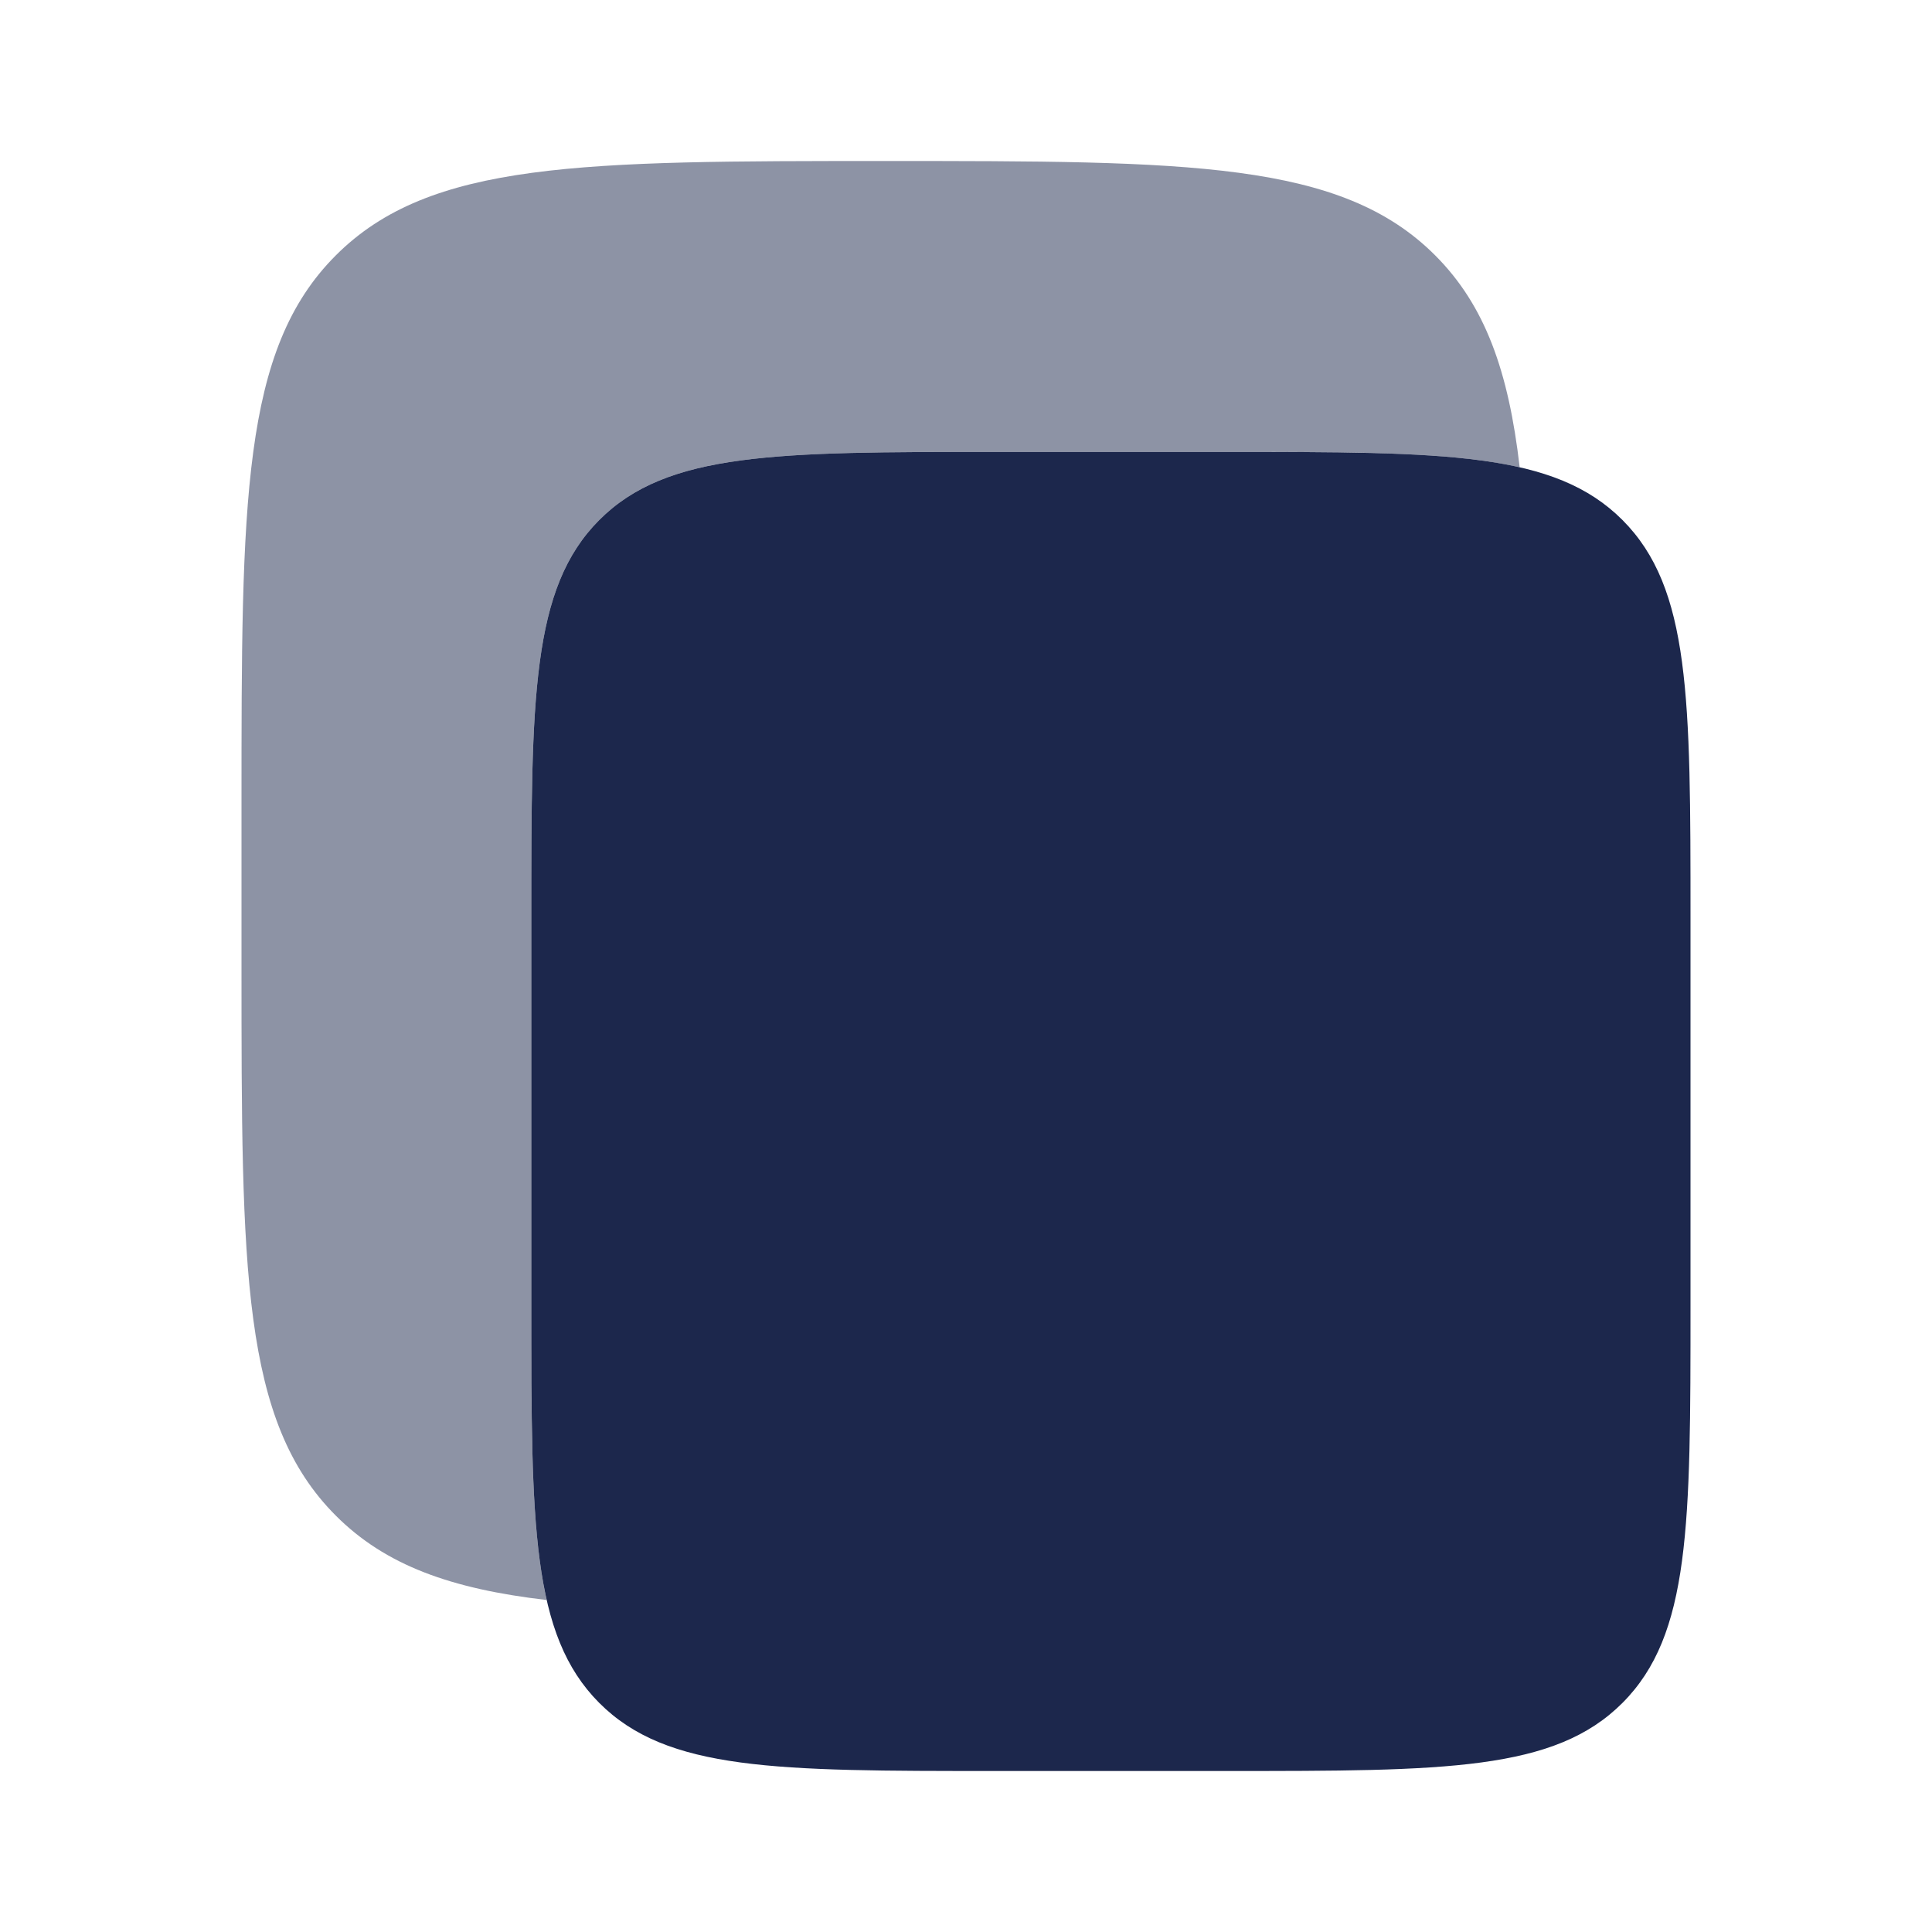
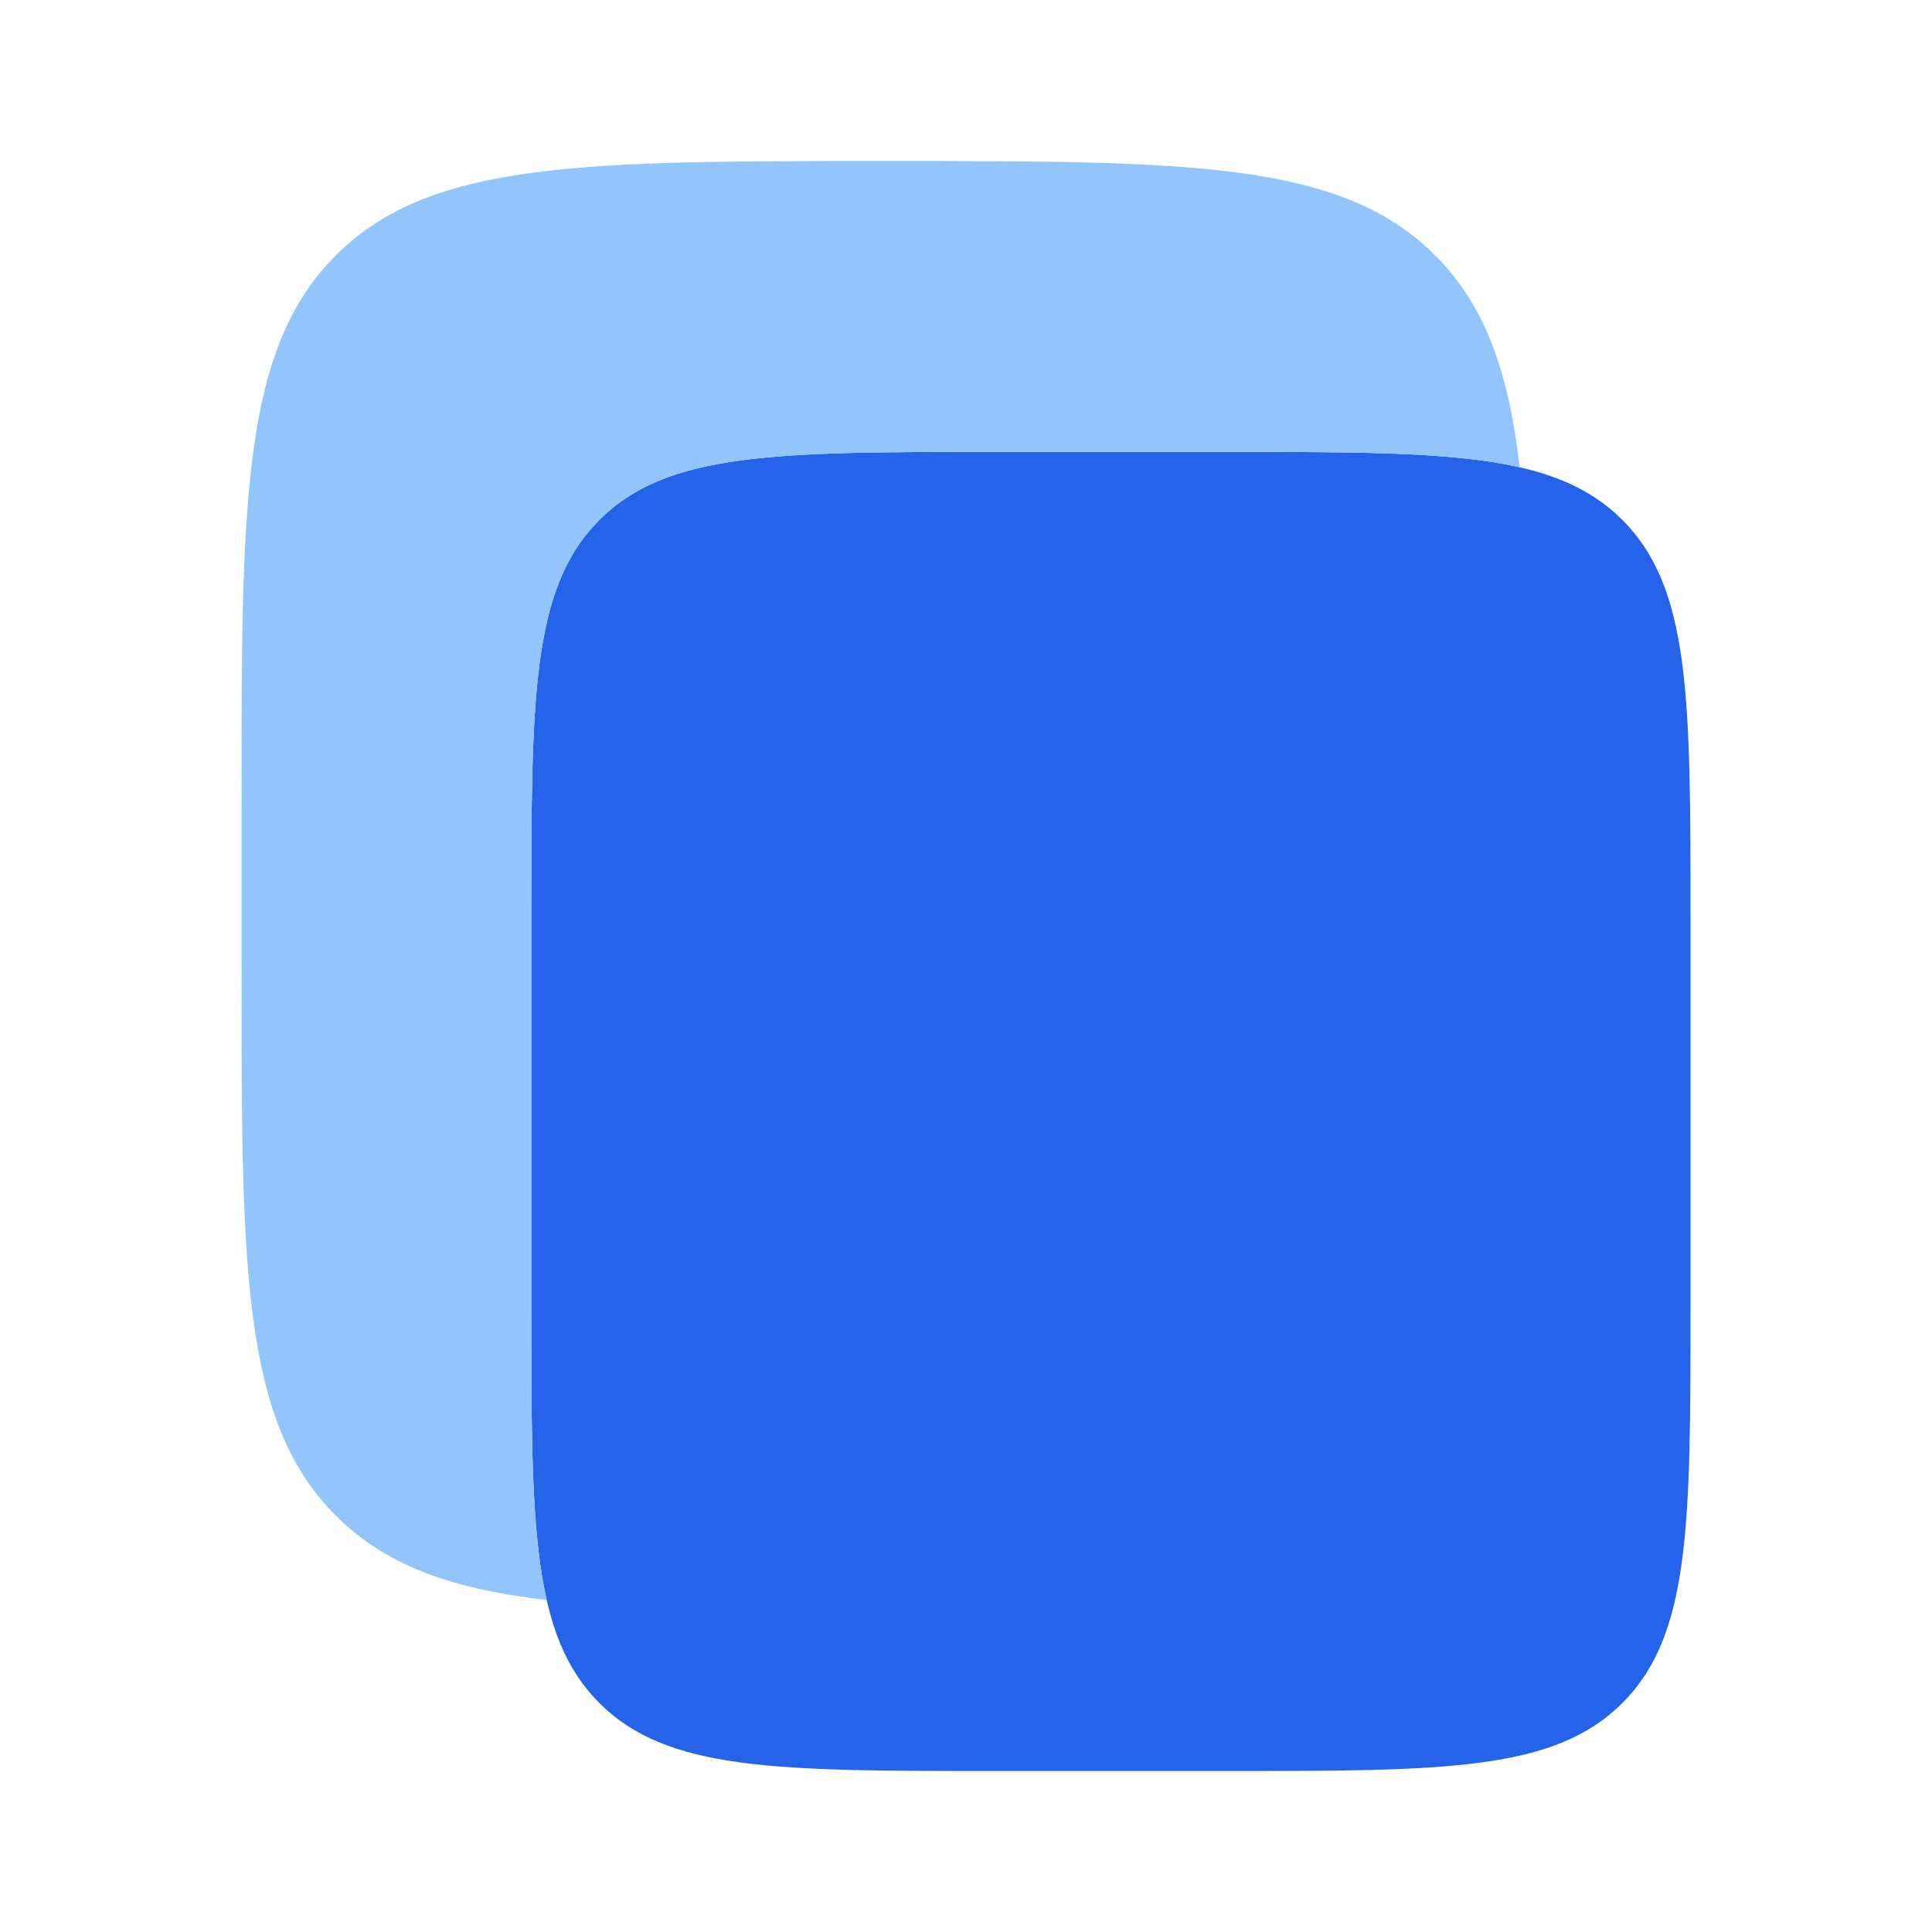
<svg xmlns="http://www.w3.org/2000/svg" width="800px" height="800px" viewBox="0 0 24 24" fill="none">
-   <path d="M6.6 11.397C6.6 8.671 6.6 7.308 7.443 6.461C8.287 5.614 9.644 5.614 12.36 5.614H15.24C17.955 5.614 19.312 5.614 20.156 6.461C21 7.308 21 8.671 21 11.397V16.217C21 18.943 21 20.306 20.156 21.153C19.312 22 17.955 22 15.24 22H12.36C9.644 22 8.287 22 7.443 21.153C6.6 20.306 6.6 18.943 6.6 16.217V11.397Z" fill="#1C274C" />
-   <path opacity="0.5" d="M4.172 3.172C3 4.343 3 6.229 3 10V12C3 15.771 3 17.657 4.172 18.828C4.789 19.446 5.605 19.738 6.791 19.876C6.6 19.035 6.6 17.88 6.6 16.217V11.397C6.6 8.671 6.6 7.308 7.443 6.461C8.287 5.614 9.644 5.614 12.36 5.614H15.24C16.892 5.614 18.041 5.614 18.878 5.805C18.74 4.611 18.448 3.792 17.828 3.172C16.657 2 14.771 2 11 2C7.229 2 5.343 2 4.172 3.172Z" fill="#1C274C" />
+   <path d="M6.6 11.397C6.6 8.671 6.6 7.308 7.443 6.461C8.287 5.614 9.644 5.614 12.36 5.614H15.24C17.955 5.614 19.312 5.614 20.156 6.461C21 7.308 21 8.671 21 11.397V16.217C21 18.943 21 20.306 20.156 21.153C19.312 22 17.955 22 15.24 22H12.36C9.644 22 8.287 22 7.443 21.153C6.6 20.306 6.6 18.943 6.6 16.217V11.397Z" fill="#2563eb" />
+   <path d="M4.172 3.172C3 4.343 3 6.229 3 10V12C3 15.771 3 17.657 4.172 18.828C4.789 19.446 5.605 19.738 6.791 19.876C6.6 19.035 6.6 17.88 6.6 16.217V11.397C6.6 8.671 6.6 7.308 7.443 6.461C8.287 5.614 9.644 5.614 12.36 5.614H15.24C16.892 5.614 18.041 5.614 18.878 5.805C18.74 4.611 18.448 3.792 17.828 3.172C16.657 2 14.771 2 11 2C7.229 2 5.343 2 4.172 3.172Z" fill="#93c5fd" />
</svg>
